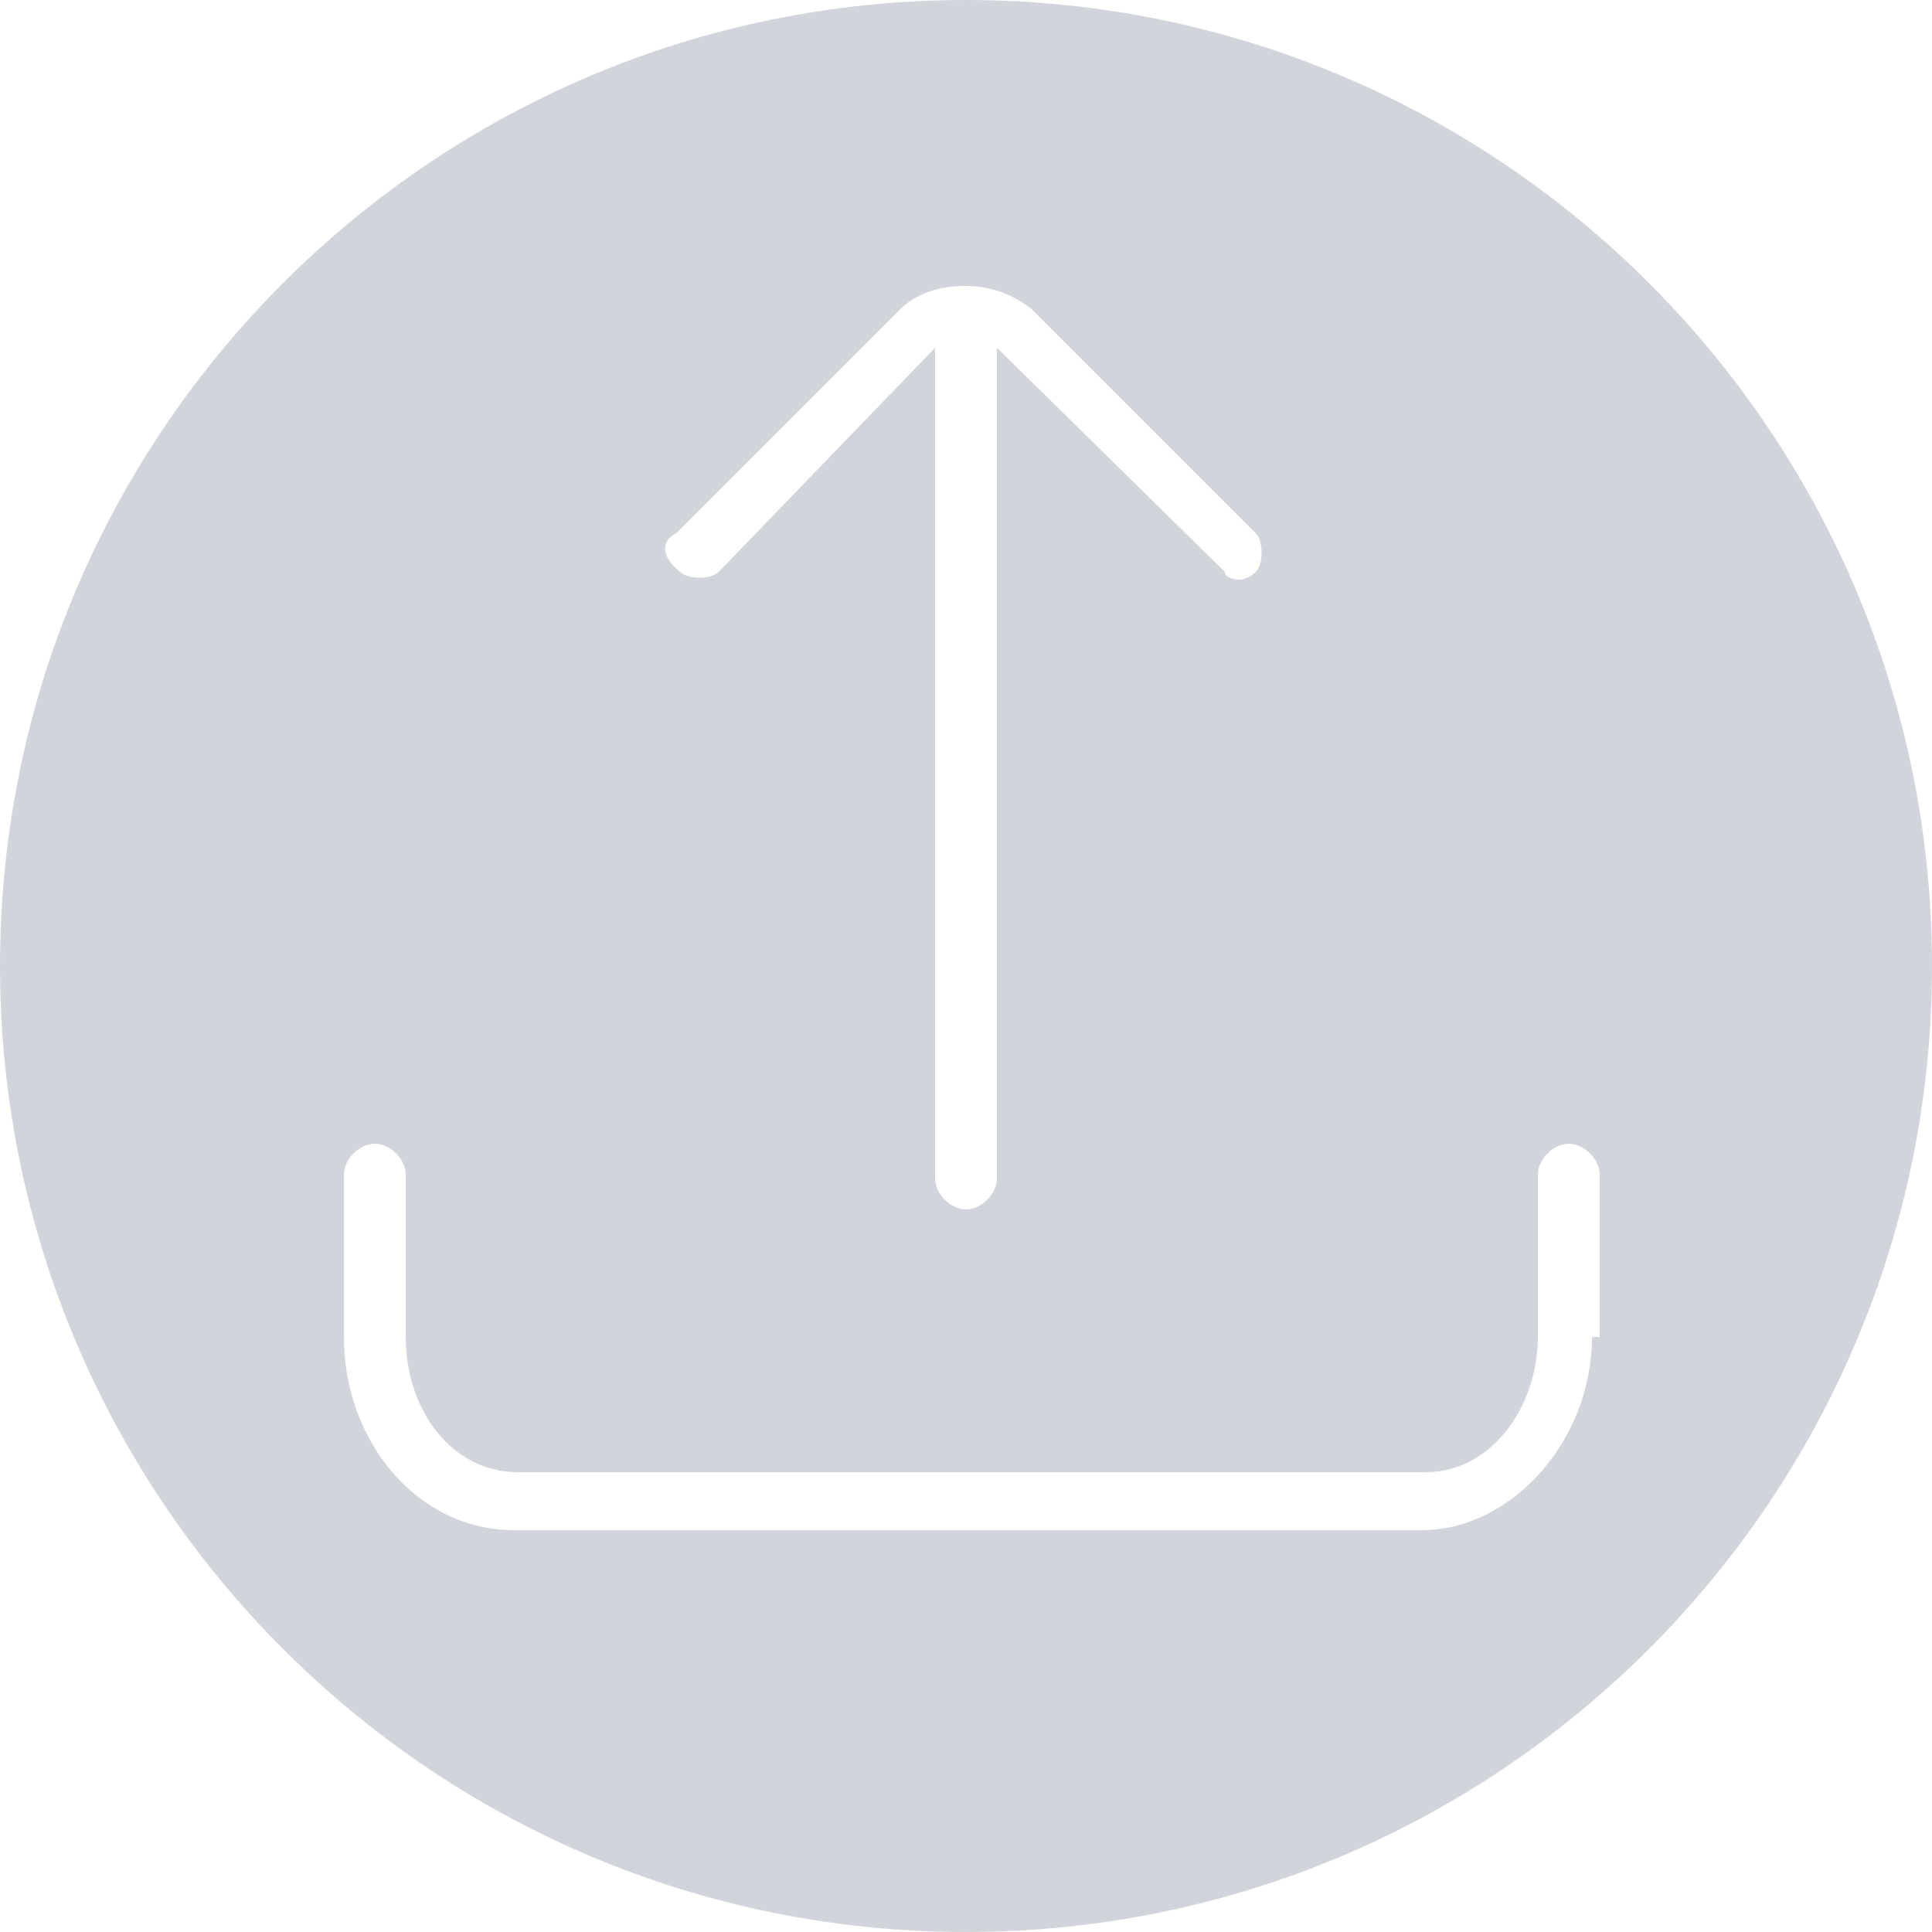
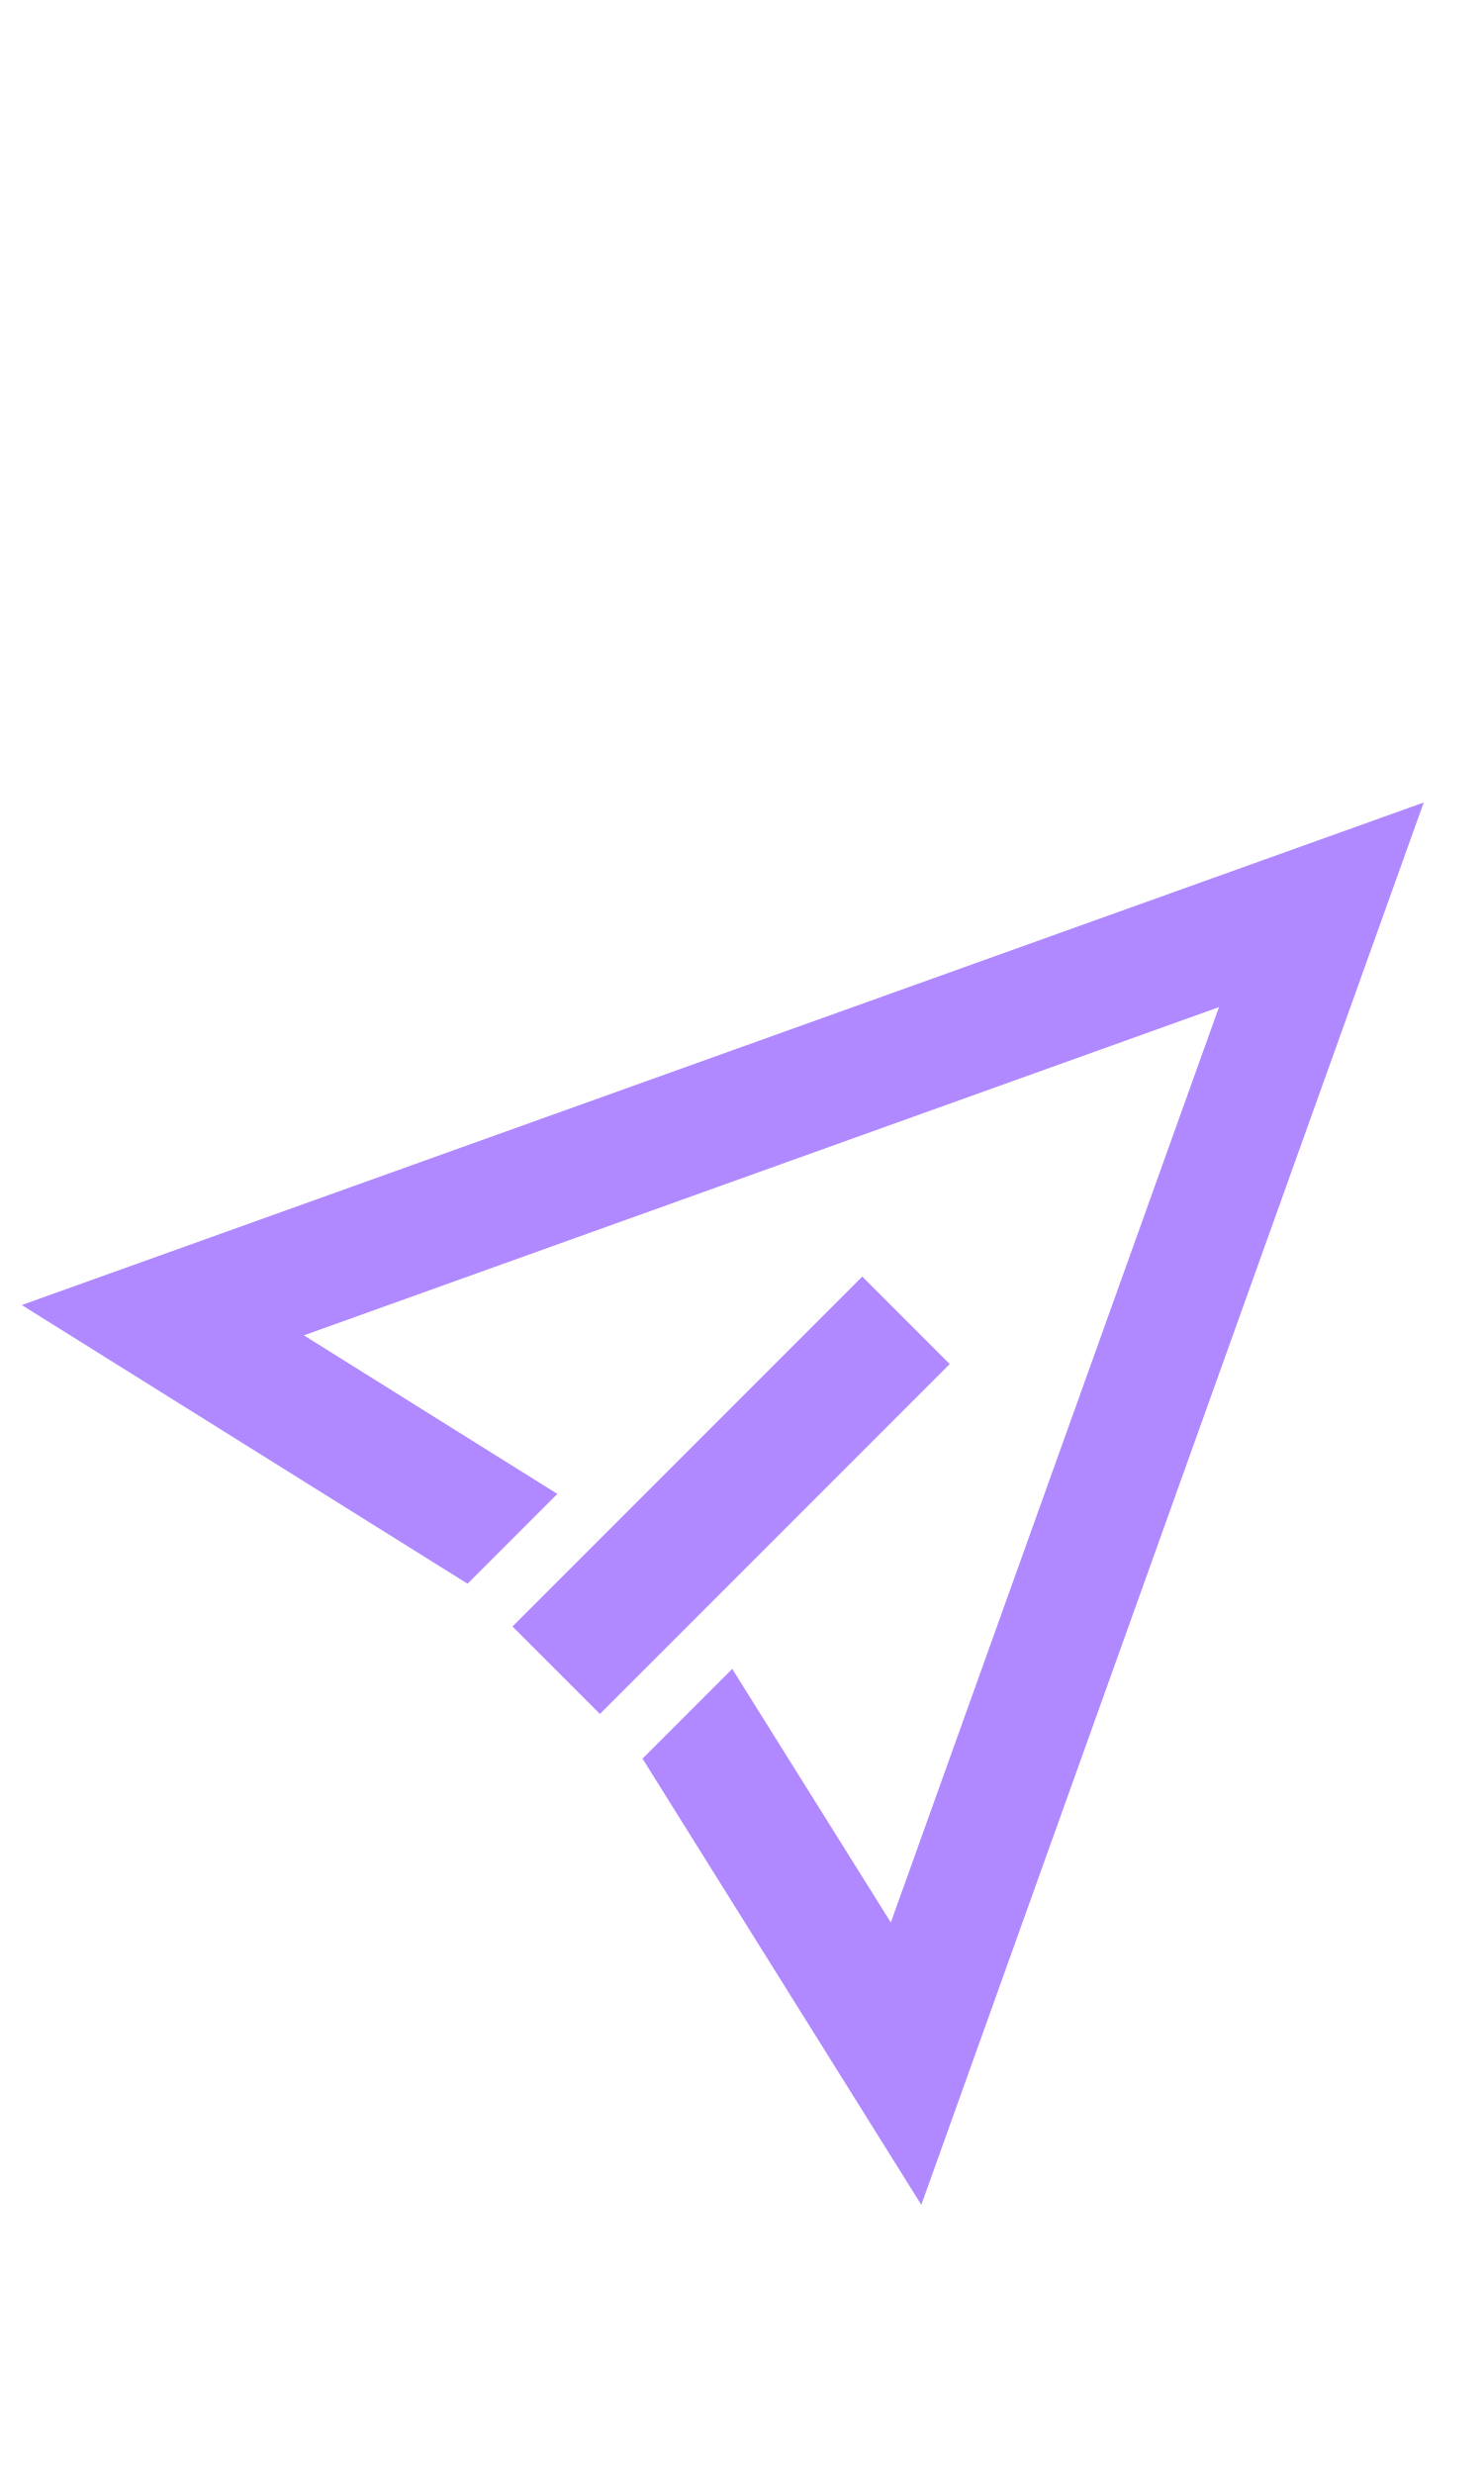
- <svg xmlns="http://www.w3.org/2000/svg" version="1.1" id="Layer_1" x="0px" y="0px" viewBox="0 0 50 50" style="enable-background:new 0 0 50 50;" xml:space="preserve">
-   <style type="text/css">
- 	.st0{fill:#D1D5DB;}
- </style>
-   <path class="st0" d="M25,0C11.2,0,0,11.2,0,25s11.2,25,25,25s25-11.2,25-25S38.8,0,25,0z M17.5,13.8l5.8-5.8c0.4-0.4,1-0.6,1.7-0.6  l0,0l0,0l0,0c0.6,0,1.2,0.2,1.7,0.6l5.8,5.8c0.2,0.2,0.2,0.8,0,1C32.3,15,32.1,15,32.1,15s-0.4,0-0.4-0.2L25.8,9v21.5  c0,0.4-0.4,0.8-0.8,0.8s-0.8-0.4-0.8-0.8V9l-5.6,5.8c-0.2,0.2-0.8,0.2-1,0C17.1,14.4,17.1,14,17.5,13.8z M41.2,34.6  c0,2.7-2.1,5-4.4,5H13.3c-2.5,0-4.4-2.3-4.4-5v-4.2c0-0.4,0.4-0.8,0.8-0.8c0.4,0,0.8,0.4,0.8,0.8v4.2c0,1.9,1.2,3.5,2.9,3.5h23.5  c1.7,0,2.9-1.7,2.9-3.5v-4.2c0-0.4,0.4-0.8,0.8-0.8s0.8,0.4,0.8,0.8v4.2H41.2z" />
+ <svg xmlns="http://www.w3.org/2000/svg" width="24px" height="40px" viewBox="0 0 24 40" version="1.1">
+   <g id="Send" stroke="none" stroke-width="1" fill="none" fill-rule="evenodd">
+     <g id="ic-send" transform="translate(-1, 11)">
+       <g id="Group_8811" transform="translate(1, 1)" fill="#B088FF">
+         <polygon id="Path_18865" points="0.352 9.1 7.562 13.606 9.014 12.154 4.914 9.59 19.714 4.283 14.407 19.083 11.842 14.983 10.391 16.434 14.9 23.648 23.025 0.975" />
+         <g id="Group_8810" transform="translate(8, 8)">
+           <polygon id="Rectangle_4394" transform="translate(3.823718, 4.176339) rotate(-45) translate(-3.823718, -4.176339) " points="-0.176 3.176 7.824 3.176 7.824 5.176 -0.176 5.176" />
+         </g>
+       </g>
+       <polygon id="Rectangle_4395" points="0 0 26 0 26 26 0 26" />
+     </g>
+   </g>
</svg>
